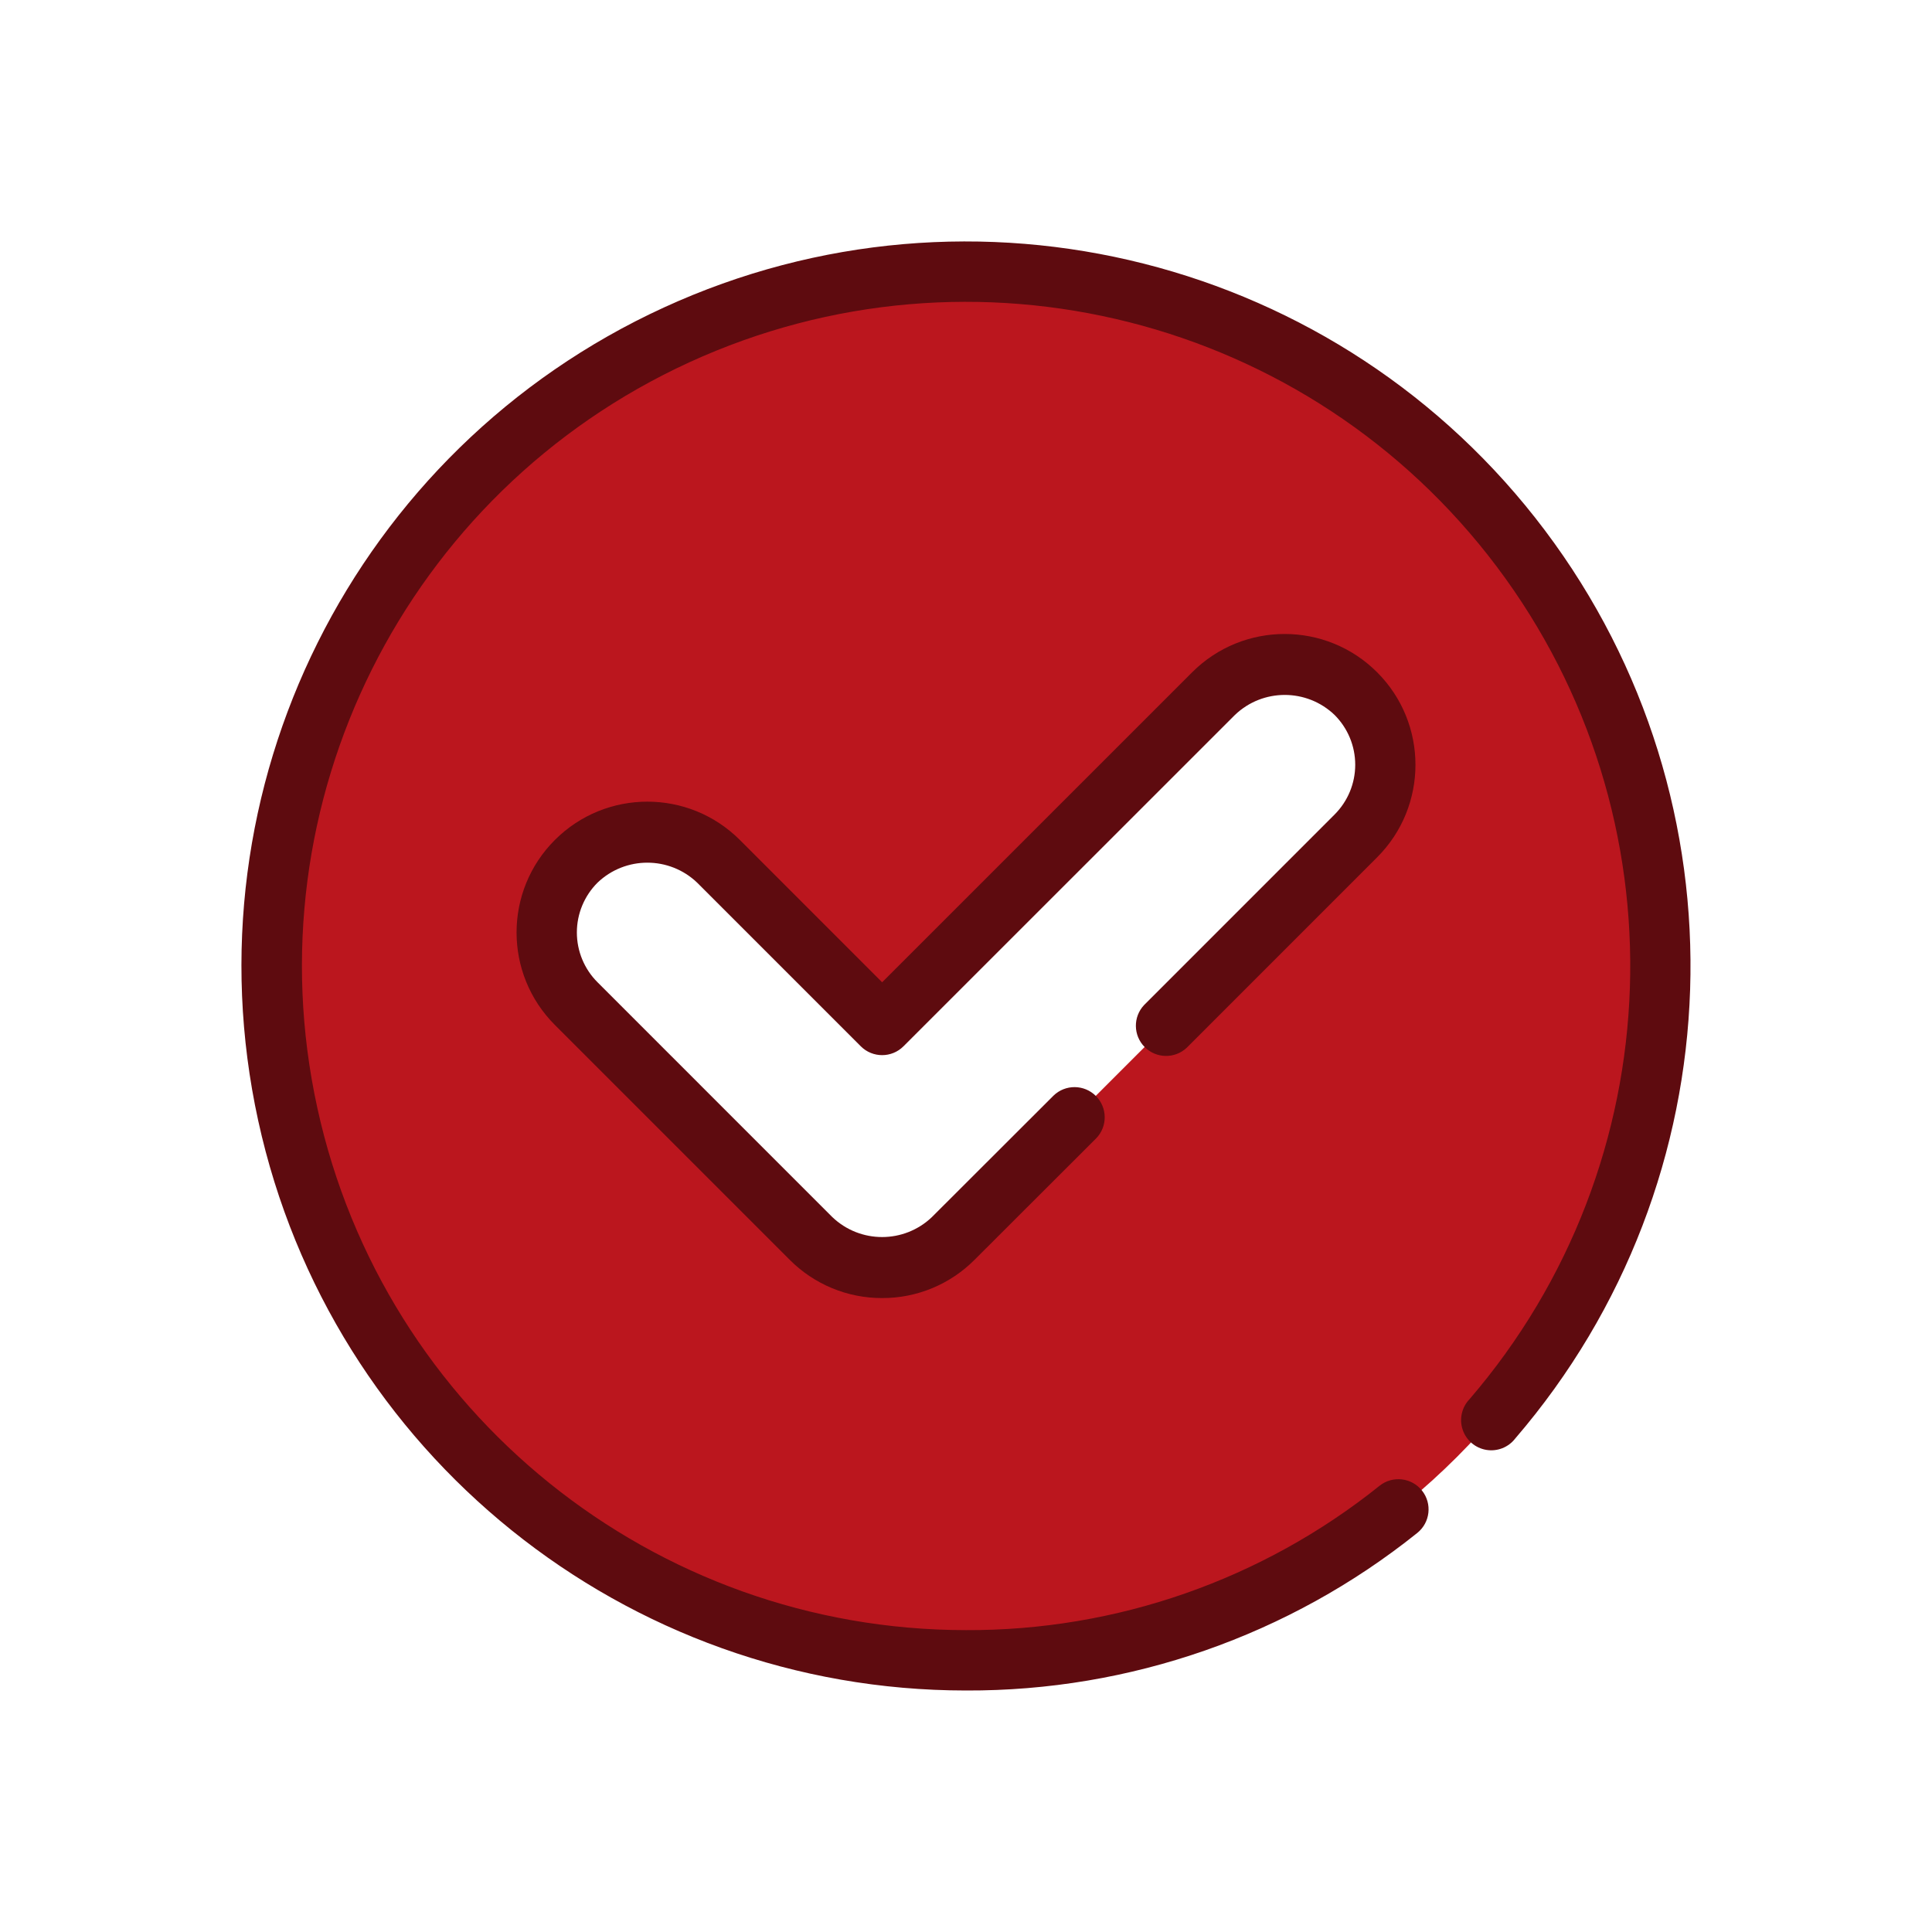
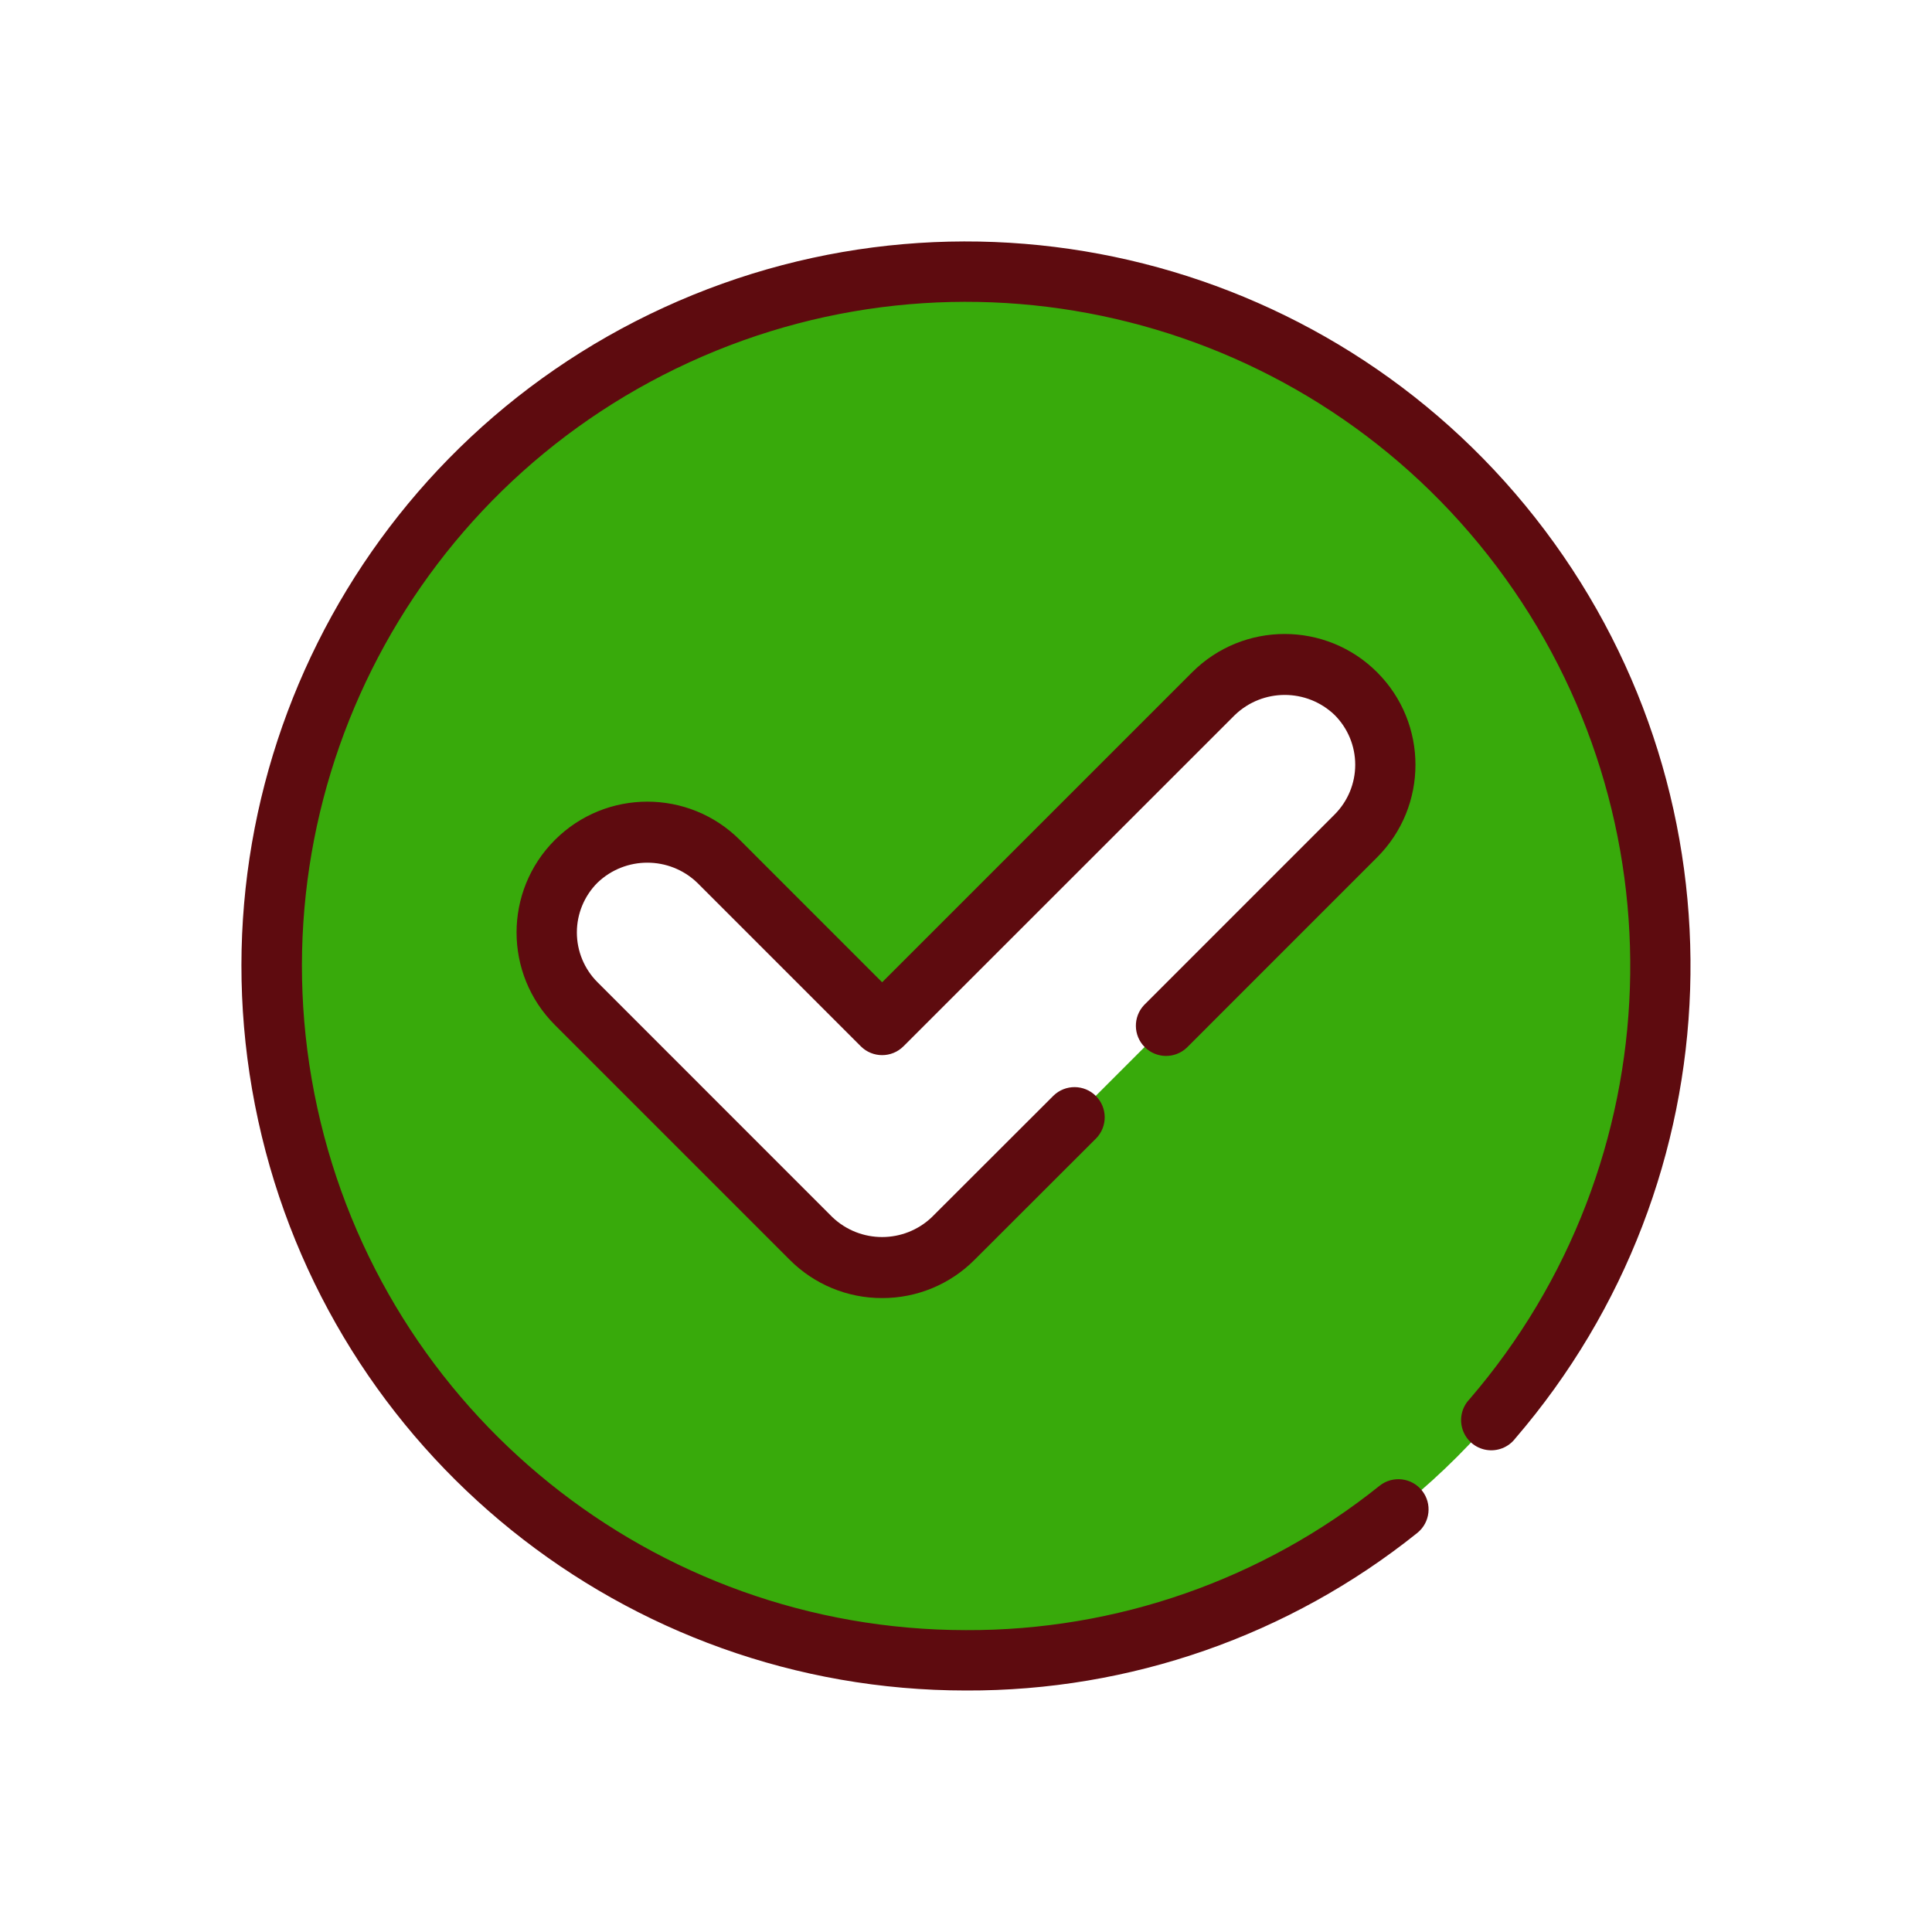
<svg xmlns="http://www.w3.org/2000/svg" id="Layer_2" height="40px" viewBox="0 0 64 64" width="40px" data-name="Layer 2" class="">
  <g>
-     <path d="m32 9a23 23 0 1 0 23 23 23 23 0 0 0 -23-23zm12.912 18.69-6.312 6.31-3 3-4.023 4.023a3.332 3.332 0 0 1 -4.714 0l-7.777-7.777a3.333 3.333 0 0 1 4.714-4.714l5.421 5.421 10.979-10.976a3.333 3.333 0 0 1 4.713 4.713z" fill="#2ea6fc" data-original="#2EA6FC" class="" data-old_color="#2ea6fc" style="fill:#BB161E" />
+     <path d="m32 9a23 23 0 1 0 23 23 23 23 0 0 0 -23-23zm12.912 18.69-6.312 6.31-3 3-4.023 4.023a3.332 3.332 0 0 1 -4.714 0l-7.777-7.777a3.333 3.333 0 0 1 4.714-4.714l5.421 5.421 10.979-10.976a3.333 3.333 0 0 1 4.713 4.713z" fill="#2ea6fc" data-original="#2EA6FC" class="" data-old_color="#2ea6fc" style="fill:#38aa0b" />
    <g fill="#2057d1">
      <path d="m29.222 43a4.3 4.3 0 0 1 -3.064-1.27l-7.777-7.777a4.333 4.333 0 0 1 6.128-6.128l4.713 4.714 10.27-10.269a4.332 4.332 0 1 1 6.127 6.13l-6.309 6.31a1 1 0 0 1 -1.41-1.417l6.309-6.31a2.331 2.331 0 0 0 0-3.3 2.386 2.386 0 0 0 -3.3 0l-10.98 10.977a1 1 0 0 1 -1.414 0l-5.421-5.421a2.388 2.388 0 0 0 -3.3 0 2.331 2.331 0 0 0 0 3.3l7.777 7.778a2.388 2.388 0 0 0 3.3 0l4.029-4.024a1 1 0 0 1 1.414 1.414l-4.028 4.023a4.3 4.3 0 0 1 -3.064 1.27z" data-original="#2057D1" class="active-path" style="fill:#5E0B0F" data-old_color="#2057D1" />
      <path d="m32 56a24 24 0 1 1 18.194-8.348 1 1 0 1 1 -1.516-1.3 22 22 0 1 0 -16.678 7.648 21.76 21.76 0 0 0 13.7-4.782 1 1 0 0 1 1.246 1.565 23.747 23.747 0 0 1 -14.946 5.217z" data-original="#2057D1" class="active-path" style="fill:#5E0B0F" data-old_color="#2057D1" />
    </g>
  </g>
</svg>
